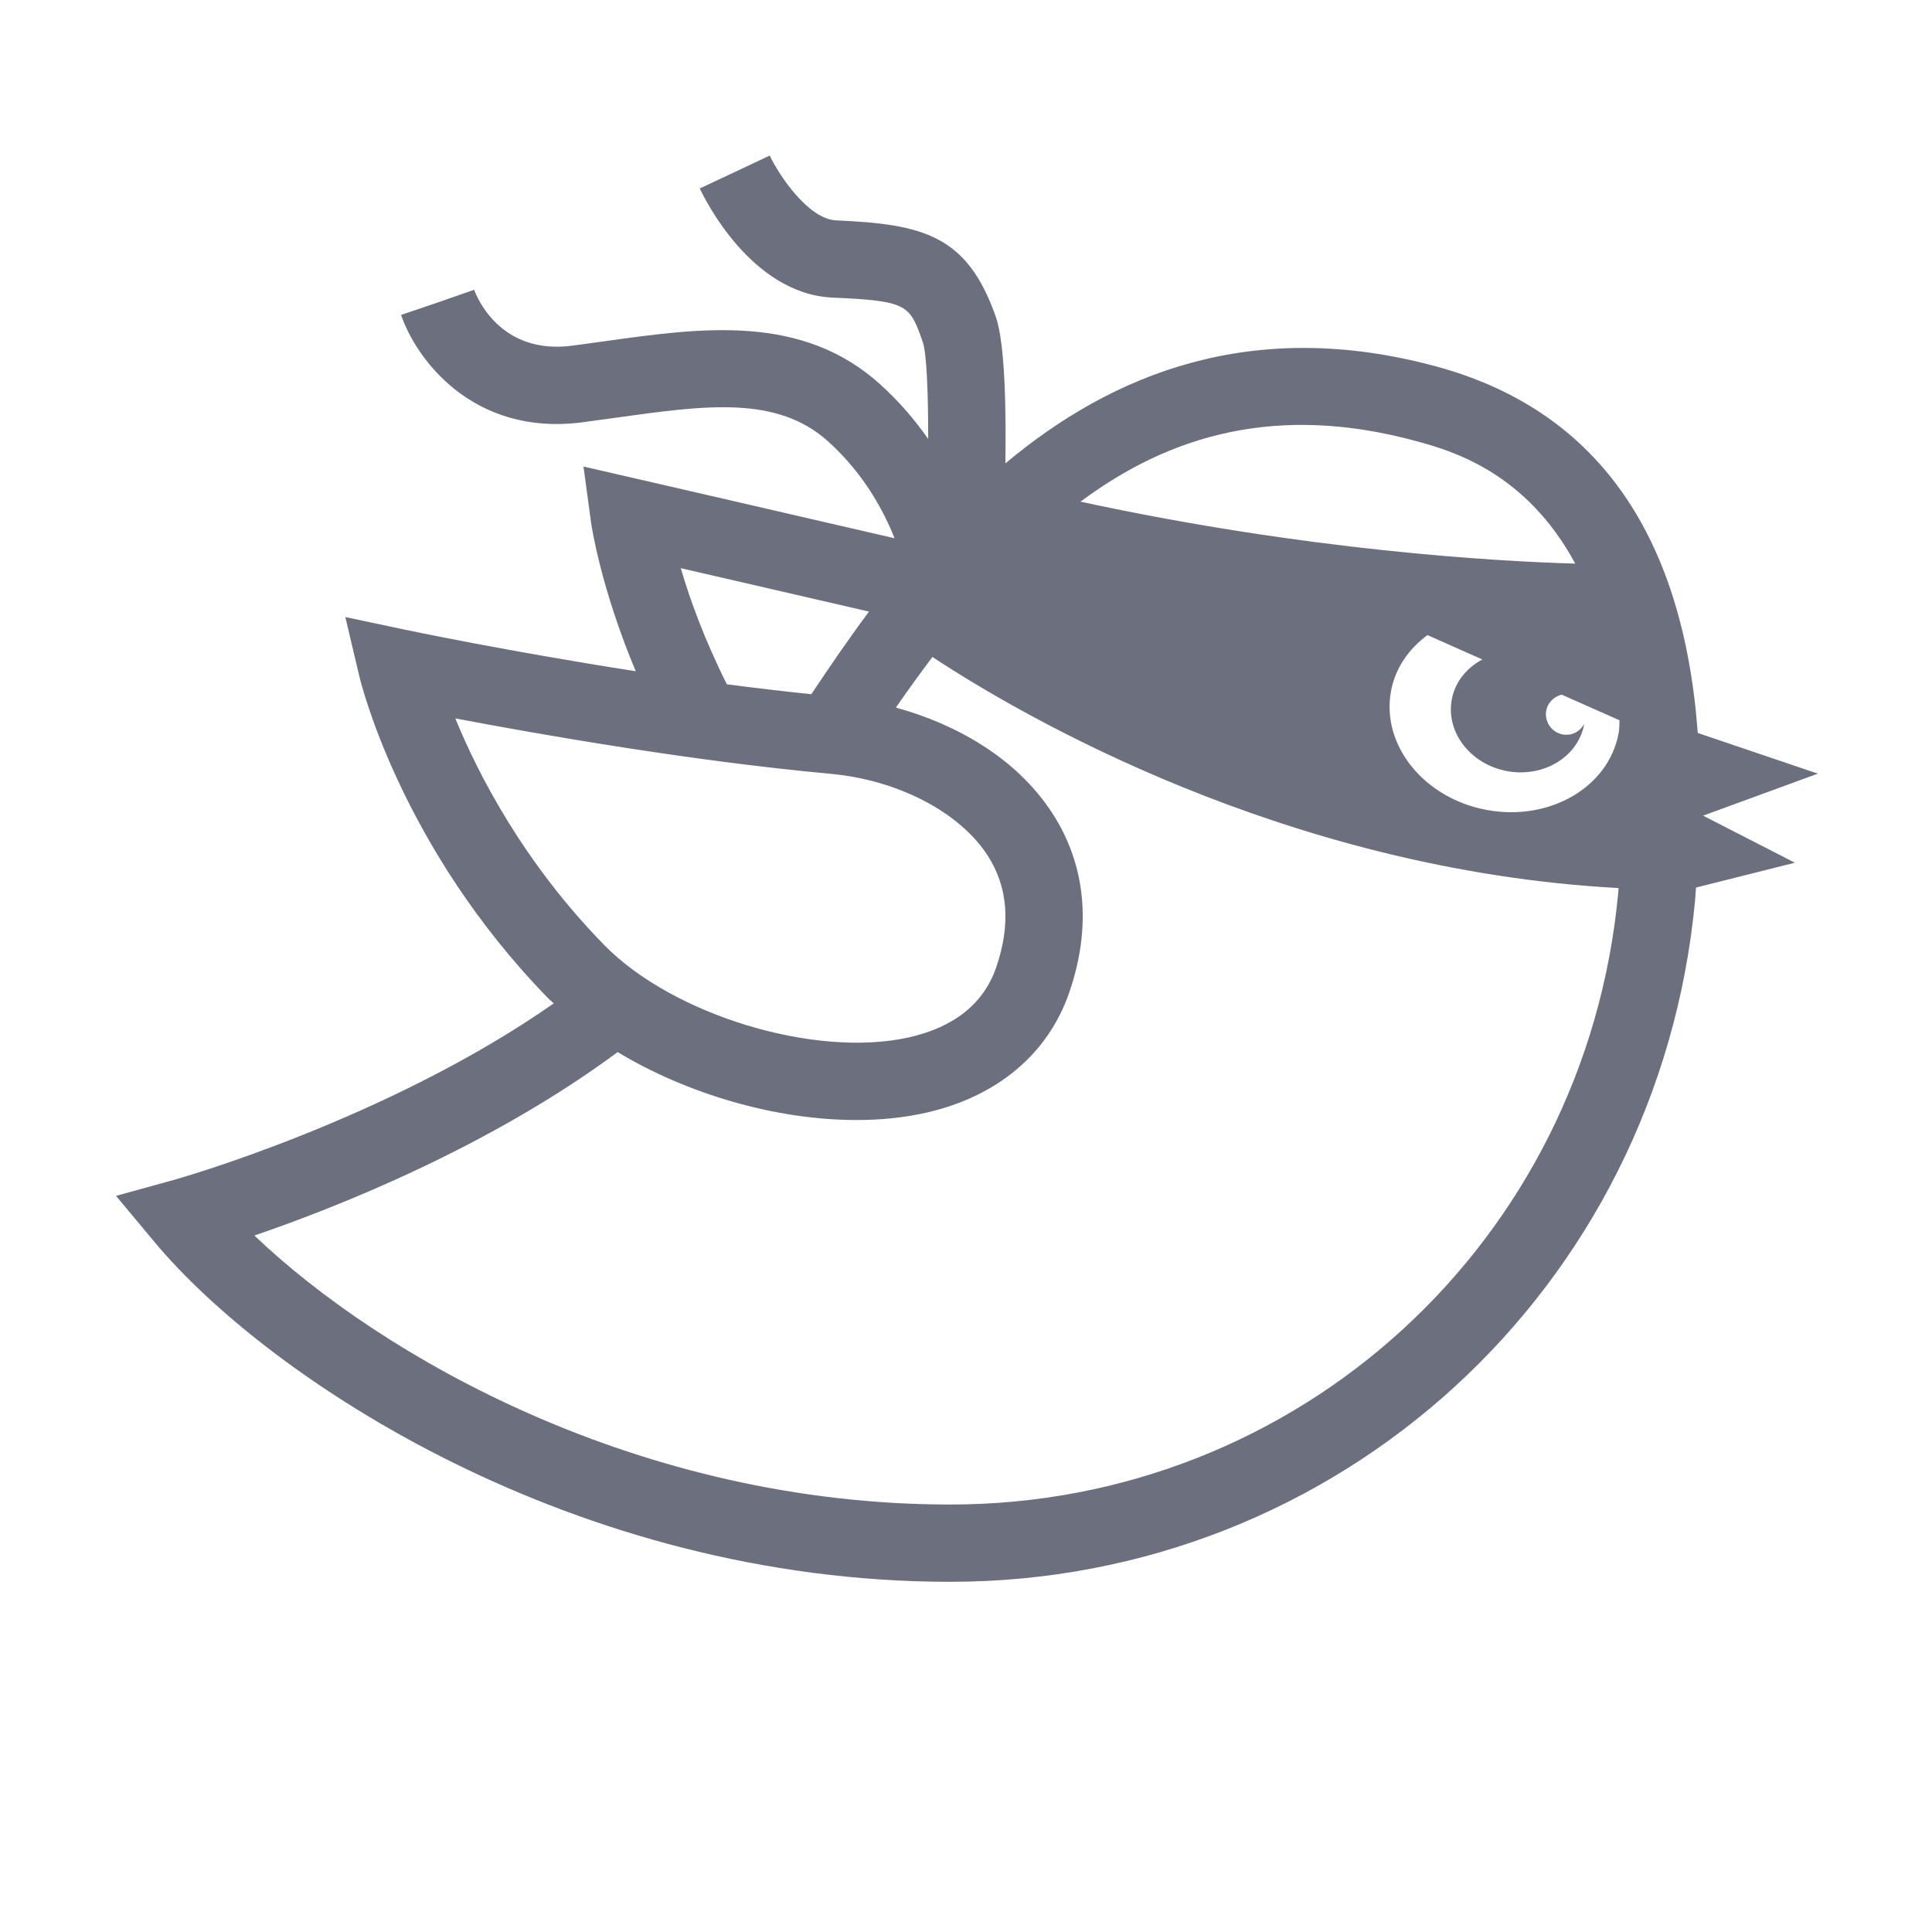
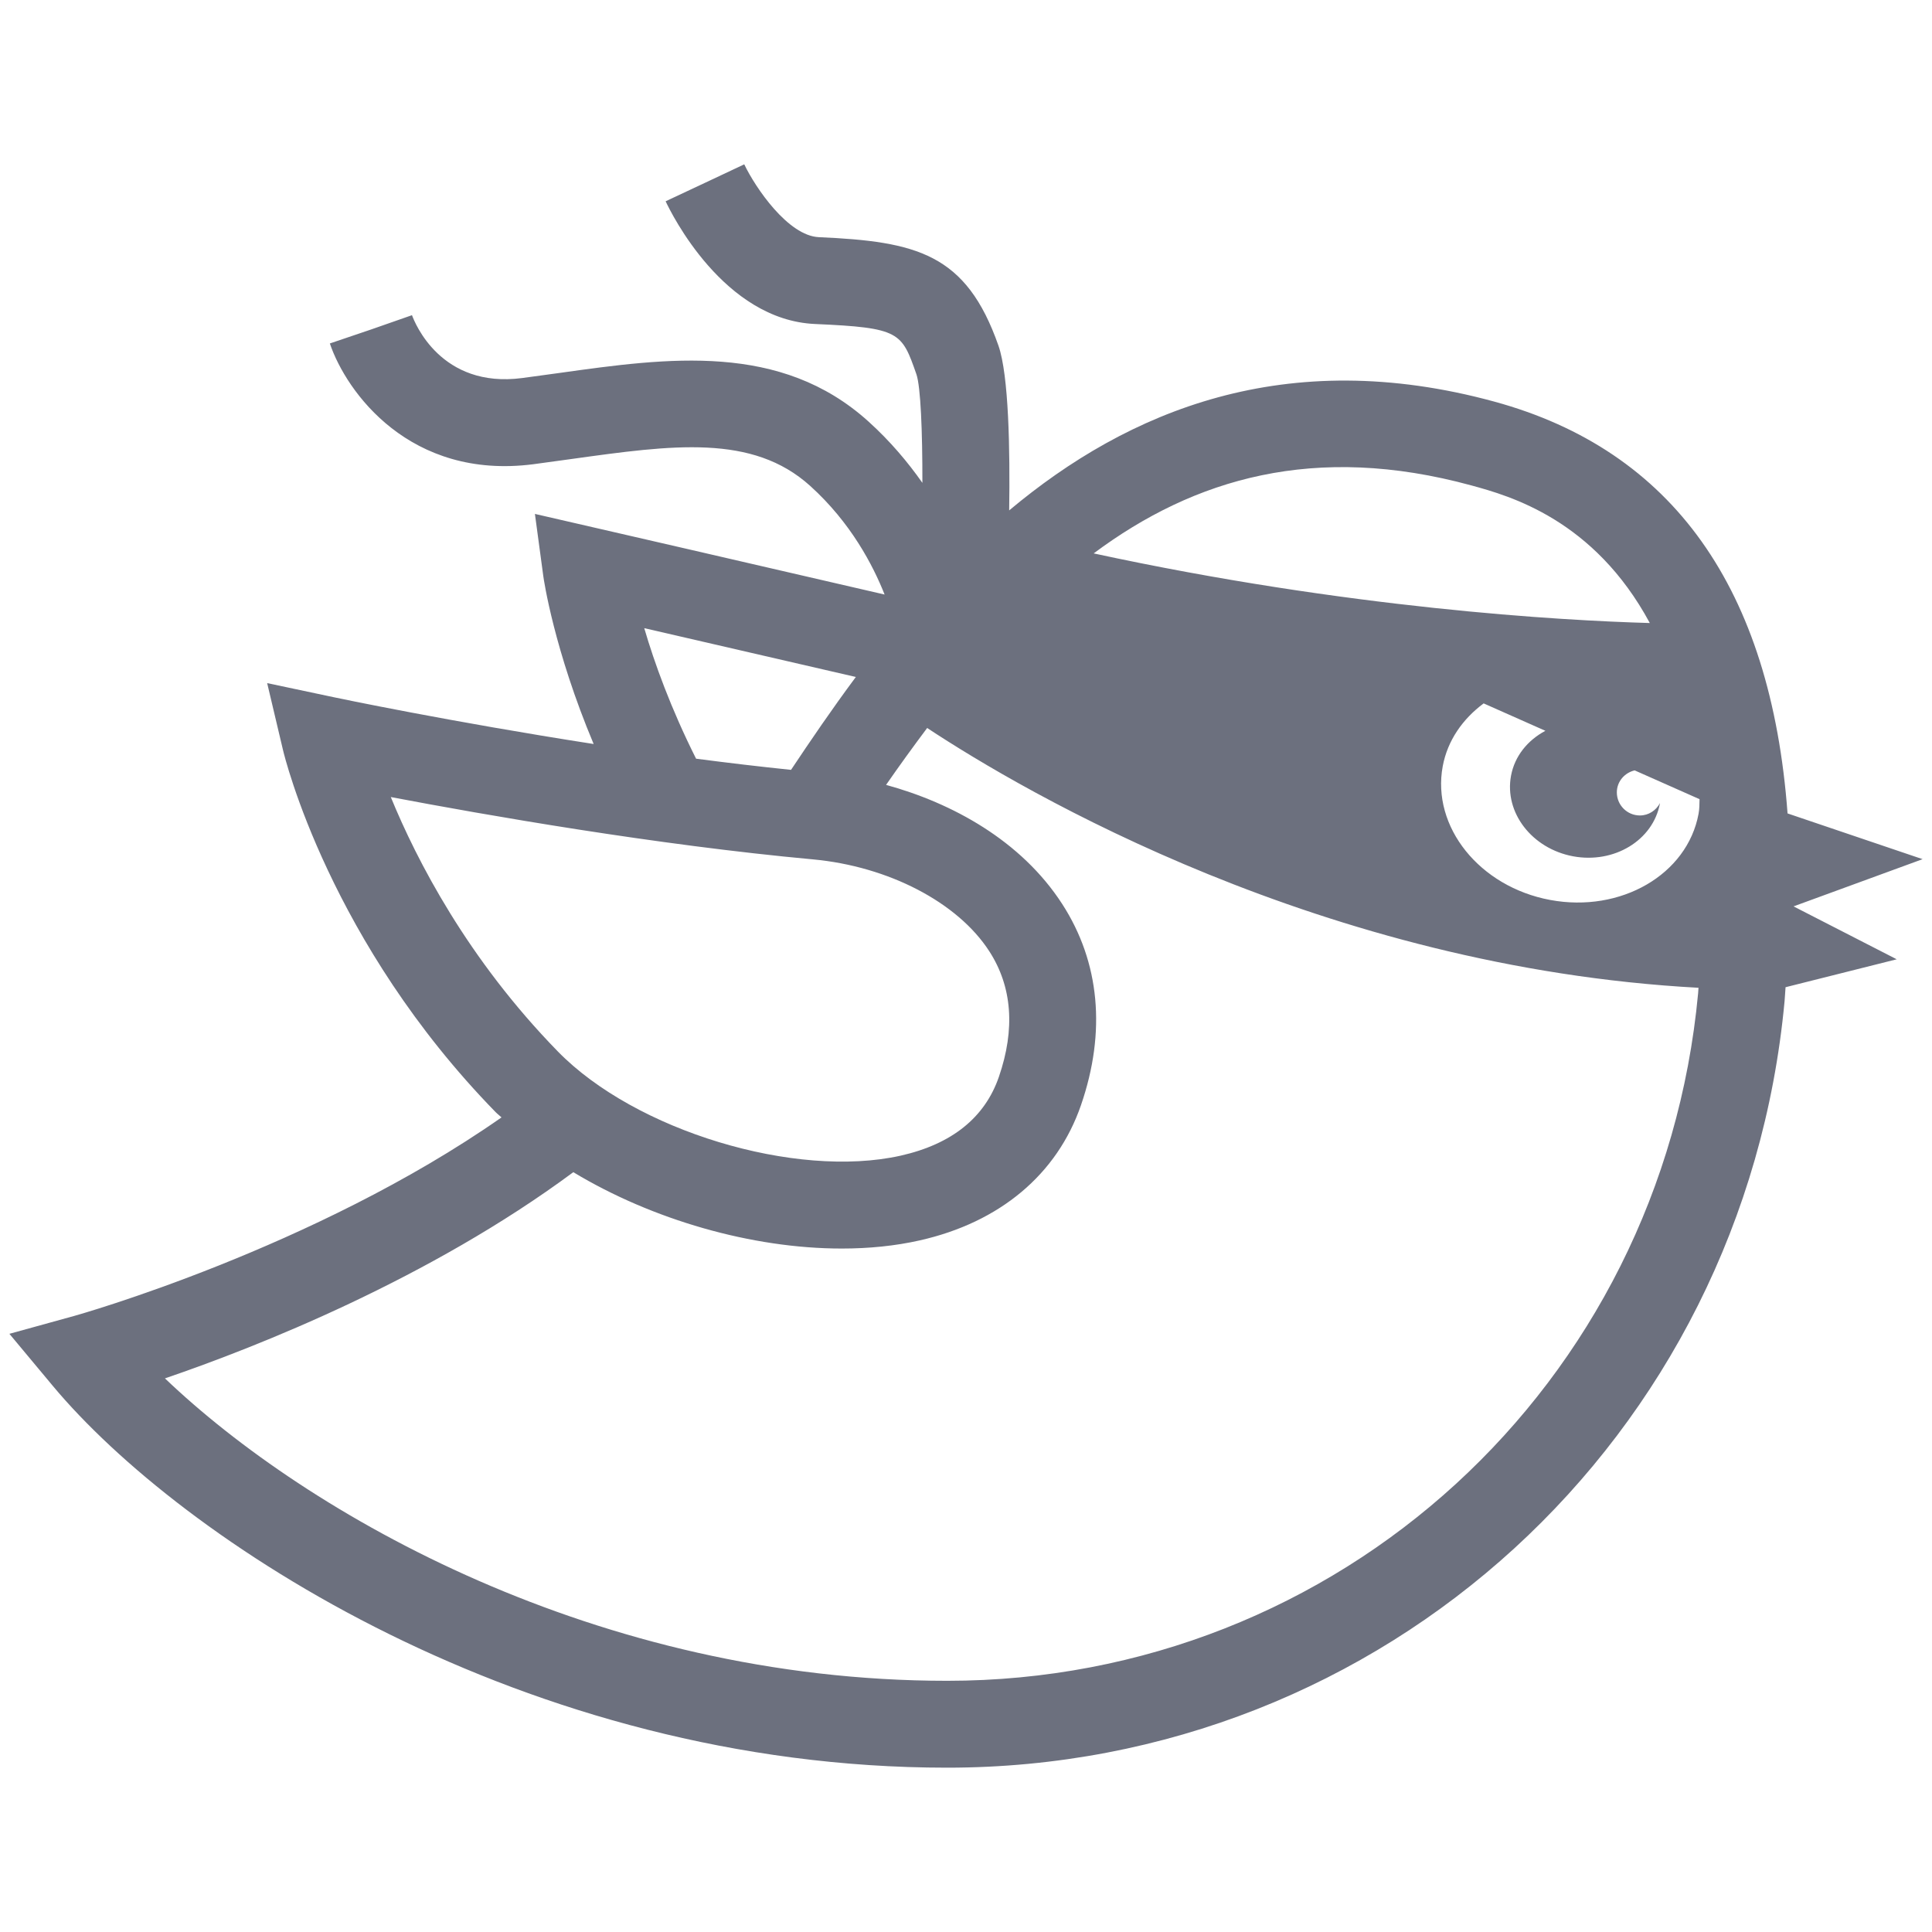
- <svg xmlns="http://www.w3.org/2000/svg" viewBox="0,0,256,256" width="13px" height="13px" fill-rule="nonzero">
-   <g>
-     <g transform="scale(5.12,5.12)">
-       <path fill="#6C707E" d="M47.047,20.022l-3.109,-1.053c-0.383,-5.172 -2.64,-8.359 -6.753,-9.481c-4.802,-1.309 -8.428,0.211 -11.166,2.505c0.021,-1.395 -0.009,-3.112 -0.247,-3.793c-0.742,-2.119 -1.883,-2.397 -4.134,-2.497c-0.71,-0.031 -1.464,-1.144 -1.718,-1.677l-0.904,0.426l-0.906,0.425c0.131,0.279 1.338,2.732 3.44,2.825c1.959,0.086 1.994,0.188 2.334,1.159c0.097,0.286 0.139,1.306 0.137,2.498c-0.333,-0.474 -0.738,-0.958 -1.242,-1.413c-2.023,-1.828 -4.612,-1.467 -7.114,-1.117l-0.857,0.117c-1.872,0.246 -2.474,-1.274 -2.537,-1.447l-0.944,0.33l-0.947,0.321c0.38,1.123 1.846,3.146 4.686,2.78l0.876,-0.12c2.329,-0.324 4.167,-0.582 5.497,0.62c0.938,0.848 1.447,1.831 1.712,2.5c-3.295,-0.763 -6.642,-1.532 -6.642,-1.532l-1.408,-0.324l0.193,1.432c0.011,0.083 0.248,1.696 1.159,3.865c-3.296,-0.512 -5.933,-1.066 -5.973,-1.075l-1.543,-0.327l0.363,1.534c0.042,0.18 1.083,4.437 4.898,8.344c0.041,0.042 0.092,0.079 0.134,0.12c-4.318,3.021 -9.774,4.553 -9.833,4.569l-1.496,0.413l0.993,1.191c2.947,3.536 10.864,8.797 20.596,8.797c10.051,0 18.339,-7.584 19.277,-17.642c0.01,-0.111 0.014,-0.215 0.023,-0.325l2.559,-0.643l-2.375,-1.218zM36.659,11.418c0.887,0.242 2.825,0.786 4.108,3.168c-2.049,-0.058 -6.937,-0.336 -12.803,-1.603c2.315,-1.726 5.094,-2.547 8.695,-1.565zM22.489,15.828c-0.56,0.753 -1.055,1.483 -1.492,2.138c-0.727,-0.075 -1.46,-0.162 -2.186,-0.257c-0.58,-1.155 -0.962,-2.213 -1.193,-3.005c1.235,0.285 3.05,0.703 4.871,1.124zM11.783,18.592c2.185,0.415 6.111,1.103 9.719,1.435c1.739,0.161 3.333,0.99 4.059,2.115c0.527,0.815 0.601,1.788 0.221,2.892c-0.324,0.939 -1.085,1.549 -2.263,1.814c-2.424,0.541 -6.11,-0.576 -7.889,-2.398c-2.079,-2.129 -3.249,-4.4 -3.847,-5.858zM41.879,23.11c-0.842,9.023 -8.273,15.827 -17.286,15.827c-8.054,0 -14.732,-3.831 -18.009,-6.962c2.144,-0.732 6.101,-2.301 9.401,-4.747c1.816,1.096 4.113,1.758 6.18,1.758c0.625,0 1.229,-0.06 1.792,-0.187c1.847,-0.415 3.166,-1.521 3.715,-3.114c0.583,-1.69 0.433,-3.291 -0.431,-4.629c-0.947,-1.466 -2.539,-2.328 -4.056,-2.744c0.308,-0.445 0.625,-0.881 0.946,-1.31c2.232,1.474 9.11,5.514 17.757,5.981c-0.005,0.045 -0.004,0.083 -0.009,0.127zM41.889,18.979c-0.26,1.398 -1.79,2.285 -3.416,1.982c-1.626,-0.303 -2.733,-1.682 -2.473,-3.079c0.111,-0.595 0.461,-1.089 0.942,-1.446l1.421,0.631c-0.405,0.216 -0.706,0.578 -0.791,1.034c-0.158,0.848 0.481,1.678 1.428,1.855c0.947,0.176 1.842,-0.368 2,-1.216c0,-0.003 0,-0.005 0.001,-0.008c-0.09,0.167 -0.26,0.284 -0.462,0.284c-0.293,0 -0.531,-0.238 -0.531,-0.531c0,-0.25 0.177,-0.451 0.41,-0.507l1.494,0.663c-0.003,0.112 -0.001,0.225 -0.023,0.338z" />
+ <svg xmlns="http://www.w3.org/2000/svg" viewBox="0 0 256 256" width="13" height="13" fill-rule="nonzero">
+   <g transform="matrix(1.124184, 0, 0, 1.124184, -16.03944, -1.39952)" style="">
+     <g fill="#6C707E" fill-rule="nonzero" stroke="none" stroke-width="1" stroke-linecap="butt" stroke-linejoin="miter" stroke-miterlimit="10" stroke-dasharray="" stroke-dashoffset="0" font-family="none" font-weight="none" font-size="none" text-anchor="none" style="mix-blend-mode: normal">
+       <g transform="scale(5.12,5.12)">
+         <path d="M47.047,20.022l-3.109,-1.053c-0.383,-5.172 -2.64,-8.359 -6.753,-9.481c-4.802,-1.309 -8.428,0.211 -11.166,2.505c0.021,-1.395 -0.009,-3.112 -0.247,-3.793c-0.742,-2.119 -1.883,-2.397 -4.134,-2.497c-0.71,-0.031 -1.464,-1.144 -1.718,-1.677l-0.904,0.426l-0.906,0.425c0.131,0.279 1.338,2.732 3.44,2.825c1.959,0.086 1.994,0.188 2.334,1.159c0.097,0.286 0.139,1.306 0.137,2.498c-0.333,-0.474 -0.738,-0.958 -1.242,-1.413c-2.023,-1.828 -4.612,-1.467 -7.114,-1.117l-0.857,0.117c-1.872,0.246 -2.474,-1.274 -2.537,-1.447l-0.944,0.33l-0.947,0.321c0.38,1.123 1.846,3.146 4.686,2.78l0.876,-0.12c2.329,-0.324 4.167,-0.582 5.497,0.62c0.938,0.848 1.447,1.831 1.712,2.5c-3.295,-0.763 -6.642,-1.532 -6.642,-1.532l-1.408,-0.324l0.193,1.432c0.011,0.083 0.248,1.696 1.159,3.865c-3.296,-0.512 -5.933,-1.066 -5.973,-1.075l-1.543,-0.327l0.363,1.534c0.042,0.18 1.083,4.437 4.898,8.344c0.041,0.042 0.092,0.079 0.134,0.12c-4.318,3.021 -9.774,4.553 -9.833,4.569l-1.496,0.413l0.993,1.191c2.947,3.536 10.864,8.797 20.596,8.797c10.051,0 18.339,-7.584 19.277,-17.642c0.01,-0.111 0.014,-0.215 0.023,-0.325l2.559,-0.643l-2.375,-1.218zM36.659,11.418c0.887,0.242 2.825,0.786 4.108,3.168c-2.049,-0.058 -6.937,-0.336 -12.803,-1.603c2.315,-1.726 5.094,-2.547 8.695,-1.565zM22.489,15.828c-0.56,0.753 -1.055,1.483 -1.492,2.138c-0.727,-0.075 -1.46,-0.162 -2.186,-0.257c-0.58,-1.155 -0.962,-2.213 -1.193,-3.005c1.235,0.285 3.05,0.703 4.871,1.124zM11.783,18.592c2.185,0.415 6.111,1.103 9.719,1.435c1.739,0.161 3.333,0.99 4.059,2.115c0.527,0.815 0.601,1.788 0.221,2.892c-0.324,0.939 -1.085,1.549 -2.263,1.814c-2.424,0.541 -6.11,-0.576 -7.889,-2.398c-2.079,-2.129 -3.249,-4.4 -3.847,-5.858zM41.879,23.11c-0.842,9.023 -8.273,15.827 -17.286,15.827c-8.054,0 -14.732,-3.831 -18.009,-6.962c2.144,-0.732 6.101,-2.301 9.401,-4.747c1.816,1.096 4.113,1.758 6.18,1.758c0.625,0 1.229,-0.06 1.792,-0.187c1.847,-0.415 3.166,-1.521 3.715,-3.114c0.583,-1.69 0.433,-3.291 -0.431,-4.629c-0.947,-1.466 -2.539,-2.328 -4.056,-2.744c0.308,-0.445 0.625,-0.881 0.946,-1.31c2.232,1.474 9.11,5.514 17.757,5.981c-0.005,0.045 -0.004,0.083 -0.009,0.127zM41.889,18.979c-0.26,1.398 -1.79,2.285 -3.416,1.982c-1.626,-0.303 -2.733,-1.682 -2.473,-3.079c0.111,-0.595 0.461,-1.089 0.942,-1.446l1.421,0.631c-0.405,0.216 -0.706,0.578 -0.791,1.034c-0.158,0.848 0.481,1.678 1.428,1.855c0.947,0.176 1.842,-0.368 2,-1.216c0,-0.003 0,-0.005 0.001,-0.008c-0.09,0.167 -0.26,0.284 -0.462,0.284c-0.293,0 -0.531,-0.238 -0.531,-0.531c0,-0.25 0.177,-0.451 0.41,-0.507l1.494,0.663c-0.003,0.112 -0.001,0.225 -0.023,0.338z" />
+       </g>
    </g>
  </g>
</svg>
